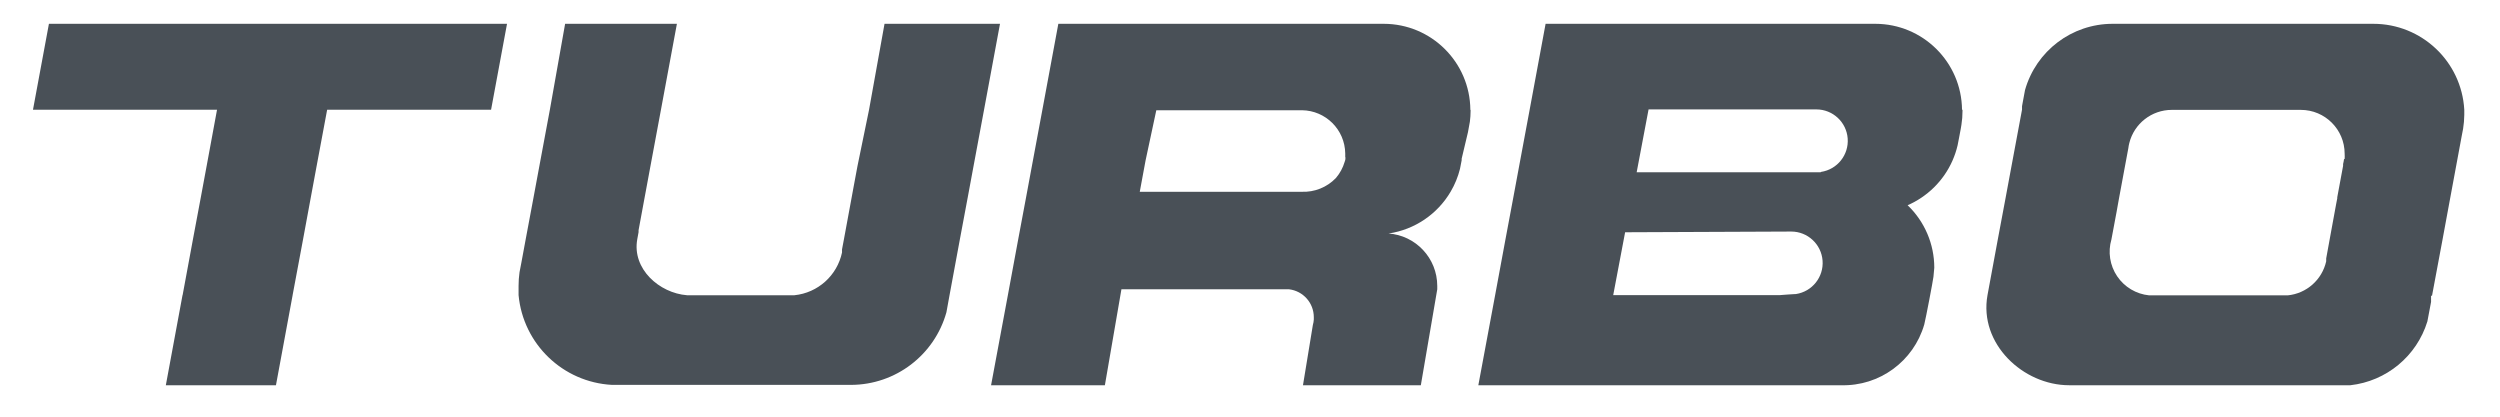
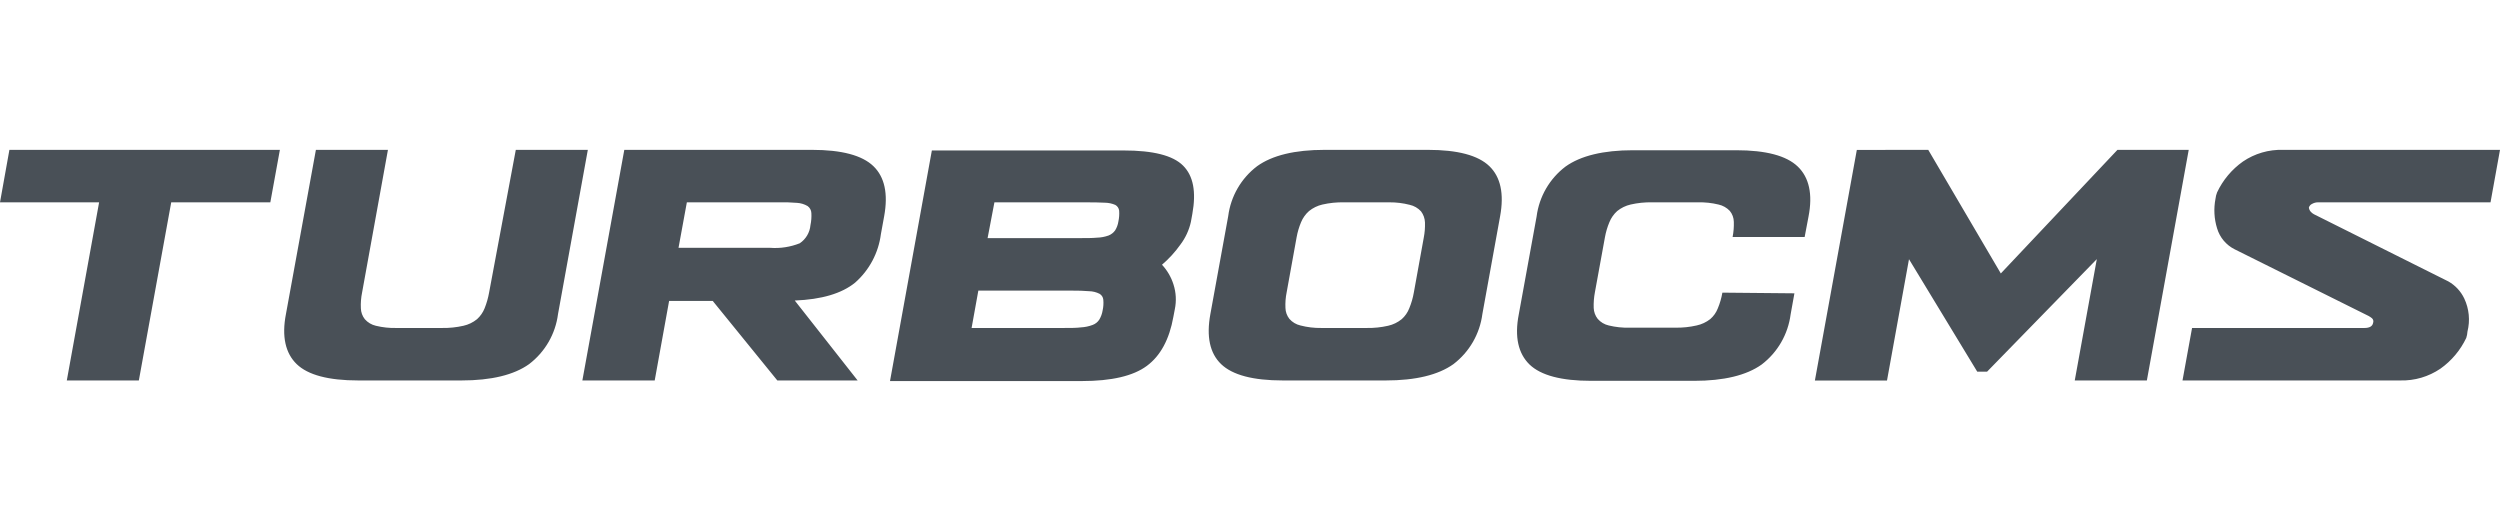
- <svg xmlns="http://www.w3.org/2000/svg" width="210" height="35">
-   <polygon id="svg_1" fill=" #495057" points="42.59,2 41.25,9.22 27.48,9.22 26.6,13.93 26.11,16.57 25.46,20.09 24.58,24.79 24.58,24.8 23.18,32.36 13.93,32.36 15.33,24.8 15.34,24.79 16.21,20.09 16.87,16.57 17.36,13.93 18.23,9.22 2.77,9.22 4.11,2 42.59,2 " />
-   <path id="svg_2" fill=" #495057" d="m84,2l-1.34,7.22l-0.88,4.72l-0.49,2.64l-0.66,3.52l-0.87,4.7l0,0l0,0l-0.26,1.43a8.34,8.34 0 0 1 -8,6.1l-20.1,0l0,0a8.33,8.33 0 0 1 -7.84,-7.54a0,0 0 0 1 0,0q0,-0.38 0,-0.77a8.16,8.16 0 0 1 0.08,-1.15l0.15,-0.78l0.37,-2l0.66,-3.52l0.49,-2.64l0.88,-4.72l1.28,-7.21l9.39,0l-1.34,7.22l-0.88,4.72l-0.4,2.16l-0.09,0.48l-0.51,2.76l0,0c0,0.05 0,0.11 0,0.16l-0.11,0.6c-0.45,2.49 1.86,4.52 4.18,4.7c0.48,0 8.45,0 8.45,0l0.28,0l0.29,0a4.56,4.56 0 0 0 4,-3.59c0,-0.08 0,-0.17 0,-0.26l0,0l0.16,-0.85l0.65,-3.52l0.16,-0.87l0.33,-1.77l0.97,-4.72l1.3,-7.22l9.7,0z" />
-   <path id="svg_3" fill=" #495057" d="m123.51,9.22a7.28,7.28 0 0 0 -7.28,-7.22l-27.33,0l-1.34,7.22l-0.88,4.72l-0.49,2.64l-0.66,3.52l-0.87,4.7l0,0l-1.41,7.56l9.56,0l1.39,-8.06l0,0l13.8,0l0.28,0a2.36,2.36 0 0 1 2.08,2.34a1.9,1.9 0 0 1 0,0.2l0,0a2.16,2.16 0 0 1 -0.08,0.46l0,0l-0.83,5.06l9.9,0l1.38,-8.06l0,0l0,0c0,-0.09 0,-0.18 0,-0.28a4.42,4.42 0 0 0 -4.13,-4.41l0.07,0a7.28,7.28 0 0 0 5.19,-3.52a7.19,7.19 0 0 0 0.78,-1.91l0.14,-0.72l0,-0.13l0.53,-2.23l0.16,-0.88a7.16,7.16 0 0 0 0.06,-0.9s0,0 0,-0.07m-10.51,4a0.81,0.81 0 0 1 -0.07,0.35l0,0a3.67,3.67 0 0 1 -0.74,1.36a3.77,3.77 0 0 1 -2.87,1.15l-13.6,0l0.49,-2.64l0.9,-4.21l12.23,0a3.68,3.68 0 0 1 3.64,3.63c0,0.1 0,0.2 0,0.3" />
-   <path id="svg_4" fill=" #495057" d="m164.81,9.22a7.29,7.29 0 0 0 -7.28,-7.22l-27.7,0l-1.34,7.22l-0.88,4.72l-0.49,2.64l-0.66,3.52l-0.87,4.7l0,0l-1.41,7.56l30.46,0a7.07,7.07 0 0 0 7,-5.11c0.15,-0.61 0.71,-3.55 0.77,-4c0,-0.12 0.07,-0.64 0.07,-0.76a7.26,7.26 0 0 0 -2.24,-5.25a7.15,7.15 0 0 0 1.15,-0.63a7.29,7.29 0 0 0 3.05,-4.41l0.12,-0.62l0.14,-0.74l0,0l0.06,-0.36l0,0a7.24,7.24 0 0 0 0.09,-1.15l0,-0.11m-11.92,5.25s-1.46,0 -1.45,0l-14,0l1,-5.28l14.09,0a2.64,2.64 0 0 1 0.4,5.25m-2.15,10.26s-1.32,0.08 -1.31,0.09l-14,0l1,-5.28l13.95,-0.06a2.64,2.64 0 0 1 0.4,5.25" />
-   <path id="svg_5" fill=" #495057" d="m207,9.22a7.65,7.65 0 0 0 -7.65,-7.22l-21.89,0a7.65,7.65 0 0 0 -7.36,5.57l-0.25,1.35c0,0.1 0,0.2 0,0.29l0,0l-0.88,4.72l-0.49,2.64l-0.66,3.52s-0.78,4.19 -0.87,4.7c-0.74,4.09 3,7.57 6.86,7.57l23.62,0a7.66,7.66 0 0 0 6.47,-5.36l0.31,-1.64c0,-0.17 0,-0.35 0,-0.52a0,0 0 0 0 0,0l0.08,0l0.88,-4.7l0.65,-3.52l0.49,-2.64l0.48,-2.59l0.11,-0.57a7.81,7.81 0 0 0 0.1,-1.17c0,-0.14 0,-0.29 0,-0.43m-10.1,4.13a3.57,3.57 0 0 1 -0.08,0.43l0,0.15l-0.49,2.64l0,0.09l-0.09,0.46l-0.55,3l-0.29,1.59l0,0c0,0.08 0,0.16 0,0.24a3.68,3.68 0 0 1 -3.23,2.86l-0.36,0l-10.92,0l-0.36,0a3.68,3.68 0 0 1 -3.17,-4.7l0,0l0.44,-2.35l0.08,-0.45l0.13,-0.72l0.49,-2.64l0.28,-1.5a3.16,3.16 0 0 1 0.08,-0.43a3.68,3.68 0 0 1 3.57,-2.79l10.84,0a3.68,3.68 0 0 1 3.68,3.68a3.87,3.87 0 0 1 0,0.46" />
+ <svg xmlns="http://www.w3.org/2000/svg" width="165" height="35" viewBox="0 0 329.69 30.41">
+   <path d="M24.34,9.43,20.07,32.92h-9.5L14.83,9.43H1.76L3,2.51H38.67L37.41,9.43ZM69.78,2.51h9.5L75.35,24.16a9.88,9.88,0,0,1-3.82,6.61c-2,1.43-5,2.15-8.9,2.15H49c-3.92,0-6.63-.72-8.11-2.15s-2-3.64-1.42-6.61L43.42,2.51h9.5L49.51,21.33a8.3,8.3,0,0,0-.16,2.07,2.42,2.42,0,0,0,.52,1.44,2.75,2.75,0,0,0,1.46.87,10.37,10.37,0,0,0,2.73.29h6a11.78,11.78,0,0,0,2.81-.29,4.33,4.33,0,0,0,1.8-.87,3.84,3.84,0,0,0,1-1.44,10.5,10.5,0,0,0,.59-2.07Zm36.79,19.87,8.29,10.54H104.27L95.75,22.43H90l-1.9,10.49H78.56L84.09,2.51h24.74q5.88,0,8.11,2.15t1.42,6.6l-.43,2.36a10.28,10.28,0,0,1-3.4,6.4Q111.89,22.17,106.57,22.38ZM104.44,9.43H92.34l-1.1,6h12.1a8.79,8.79,0,0,0,3.89-.6,3.22,3.22,0,0,0,1.41-2.39,6.05,6.05,0,0,0,.12-1.6,1.18,1.18,0,0,0-.5-.92,3.13,3.13,0,0,0-1.39-.42A22.62,22.62,0,0,0,104.44,9.43Zm52.25,14.1-.19,1Q155.7,29,153,31t-8.57,2H119.13l5.52-30.41h25.28c3.89,0,6.5.65,7.85,2s1.75,3.44,1.22,6.37l-.19,1.05A7.76,7.76,0,0,1,157.43,15,14.67,14.67,0,0,1,155,17.66a6.84,6.84,0,0,1,1.52,2.62A6.38,6.38,0,0,1,156.69,23.53Zm-13.81-2.46h-12.1L129.89,26H142c.93,0,1.71,0,2.33-.08a5.1,5.1,0,0,0,1.52-.32,1.77,1.77,0,0,0,.88-.7,3.44,3.44,0,0,0,.44-1.21,4.62,4.62,0,0,0,.09-1.42,1,1,0,0,0-.5-.78,3.19,3.19,0,0,0-1.37-.34C144.76,21.09,143.93,21.07,142.88,21.07ZM145,9.43H132.9L132,14.15h12.1c.94,0,1.71,0,2.33-.06a4.9,4.9,0,0,0,1.51-.28,1.92,1.92,0,0,0,.88-.68,3.13,3.13,0,0,0,.43-1.18,5,5,0,0,0,.1-1.42,1,1,0,0,0-.51-.76,3.57,3.57,0,0,0-1.38-.29C146.87,9.45,146,9.43,145,9.43Zm54.59,1.83-2.34,12.9a9.92,9.92,0,0,1-3.82,6.61c-2,1.43-5,2.15-8.9,2.15H170.92q-5.88,0-8.12-2.15t-1.42-6.61l2.35-12.9a9.84,9.84,0,0,1,3.82-6.6q3-2.15,8.9-2.15h13.61q5.88,0,8.11,2.15T199.59,11.26ZM185,9.43H179a11.7,11.7,0,0,0-2.84.29,4.37,4.37,0,0,0-1.77.86,4,4,0,0,0-1.05,1.47,9.42,9.42,0,0,0-.59,2l-1.31,7.24a8.3,8.3,0,0,0-.16,2.07,2.42,2.42,0,0,0,.52,1.44,2.75,2.75,0,0,0,1.46.87A10.37,10.37,0,0,0,176,26h6a11.78,11.78,0,0,0,2.81-.29,4.33,4.33,0,0,0,1.8-.87,3.71,3.71,0,0,0,1-1.44,9.83,9.83,0,0,0,.6-2.07l1.31-7.24a8.89,8.89,0,0,0,.16-2,2.58,2.58,0,0,0-.52-1.47,2.86,2.86,0,0,0-1.49-.86A10.43,10.43,0,0,0,185,9.43Zm53.4,12-.5,2.78a9.92,9.92,0,0,1-3.82,6.61c-2,1.43-5,2.15-8.9,2.15H211.59q-5.88,0-8.12-2.15c-1.48-1.44-2-3.64-1.42-6.61l2.35-12.9a9.84,9.84,0,0,1,3.82-6.6c2-1.43,5-2.15,8.89-2.15h13.61c3.93,0,6.63.72,8.12,2.15s2,3.63,1.42,6.6L239.75,14h-9.5a9,9,0,0,0,.16-2,2.33,2.33,0,0,0-.53-1.44,2.92,2.92,0,0,0-1.49-.84,10.43,10.43,0,0,0-2.7-.29h-6.05a11.64,11.64,0,0,0-2.84.29,4.37,4.37,0,0,0-1.77.86A4,4,0,0,0,214,12.05a9.42,9.42,0,0,0-.59,2l-1.32,7.24a9.38,9.38,0,0,0-.16,2.07,2.49,2.49,0,0,0,.53,1.44,2.71,2.71,0,0,0,1.46.87,10.37,10.37,0,0,0,2.73.29h6.05a11.63,11.63,0,0,0,2.8-.29,4.43,4.43,0,0,0,1.8-.84,3.57,3.57,0,0,0,1-1.42,9.49,9.49,0,0,0,.6-2.07ZM256.05,2.51l9.57,16.3L281,2.51h9.4l-5.52,30.41h-9.51l2.91-16L263.81,31.76h-1.3l-9-14.83-2.9,16h-9.51l5.53-30.41ZM327,27.31a10.47,10.47,0,0,1-3.41,4.06,9,9,0,0,1-5.28,1.55H289.58L290.84,26h22.73c.69,0,1.07-.23,1.15-.69a.55.55,0,0,0-.16-.6,3,3,0,0,0-.43-.29l-17.68-8.8a4.53,4.53,0,0,1-2.31-2.76,8,8,0,0,1-.21-3.9,3.24,3.24,0,0,1,.21-.84,10.42,10.42,0,0,1,3.41-4.07,8.92,8.92,0,0,1,5.28-1.54h28.62L330.2,9.43H307.46a1.57,1.57,0,0,0-.8.21.75.75,0,0,0-.41.47v.05a1,1,0,0,0,.26.53,1.55,1.55,0,0,0,.4.31l17.73,8.86a5.12,5.12,0,0,1,2.1,2.26,6.5,6.5,0,0,1,.42,4.35A3.3,3.3,0,0,1,327,27.31Z" transform="translate(-1.76 -2.51)" fill="#495057" />
</svg>
